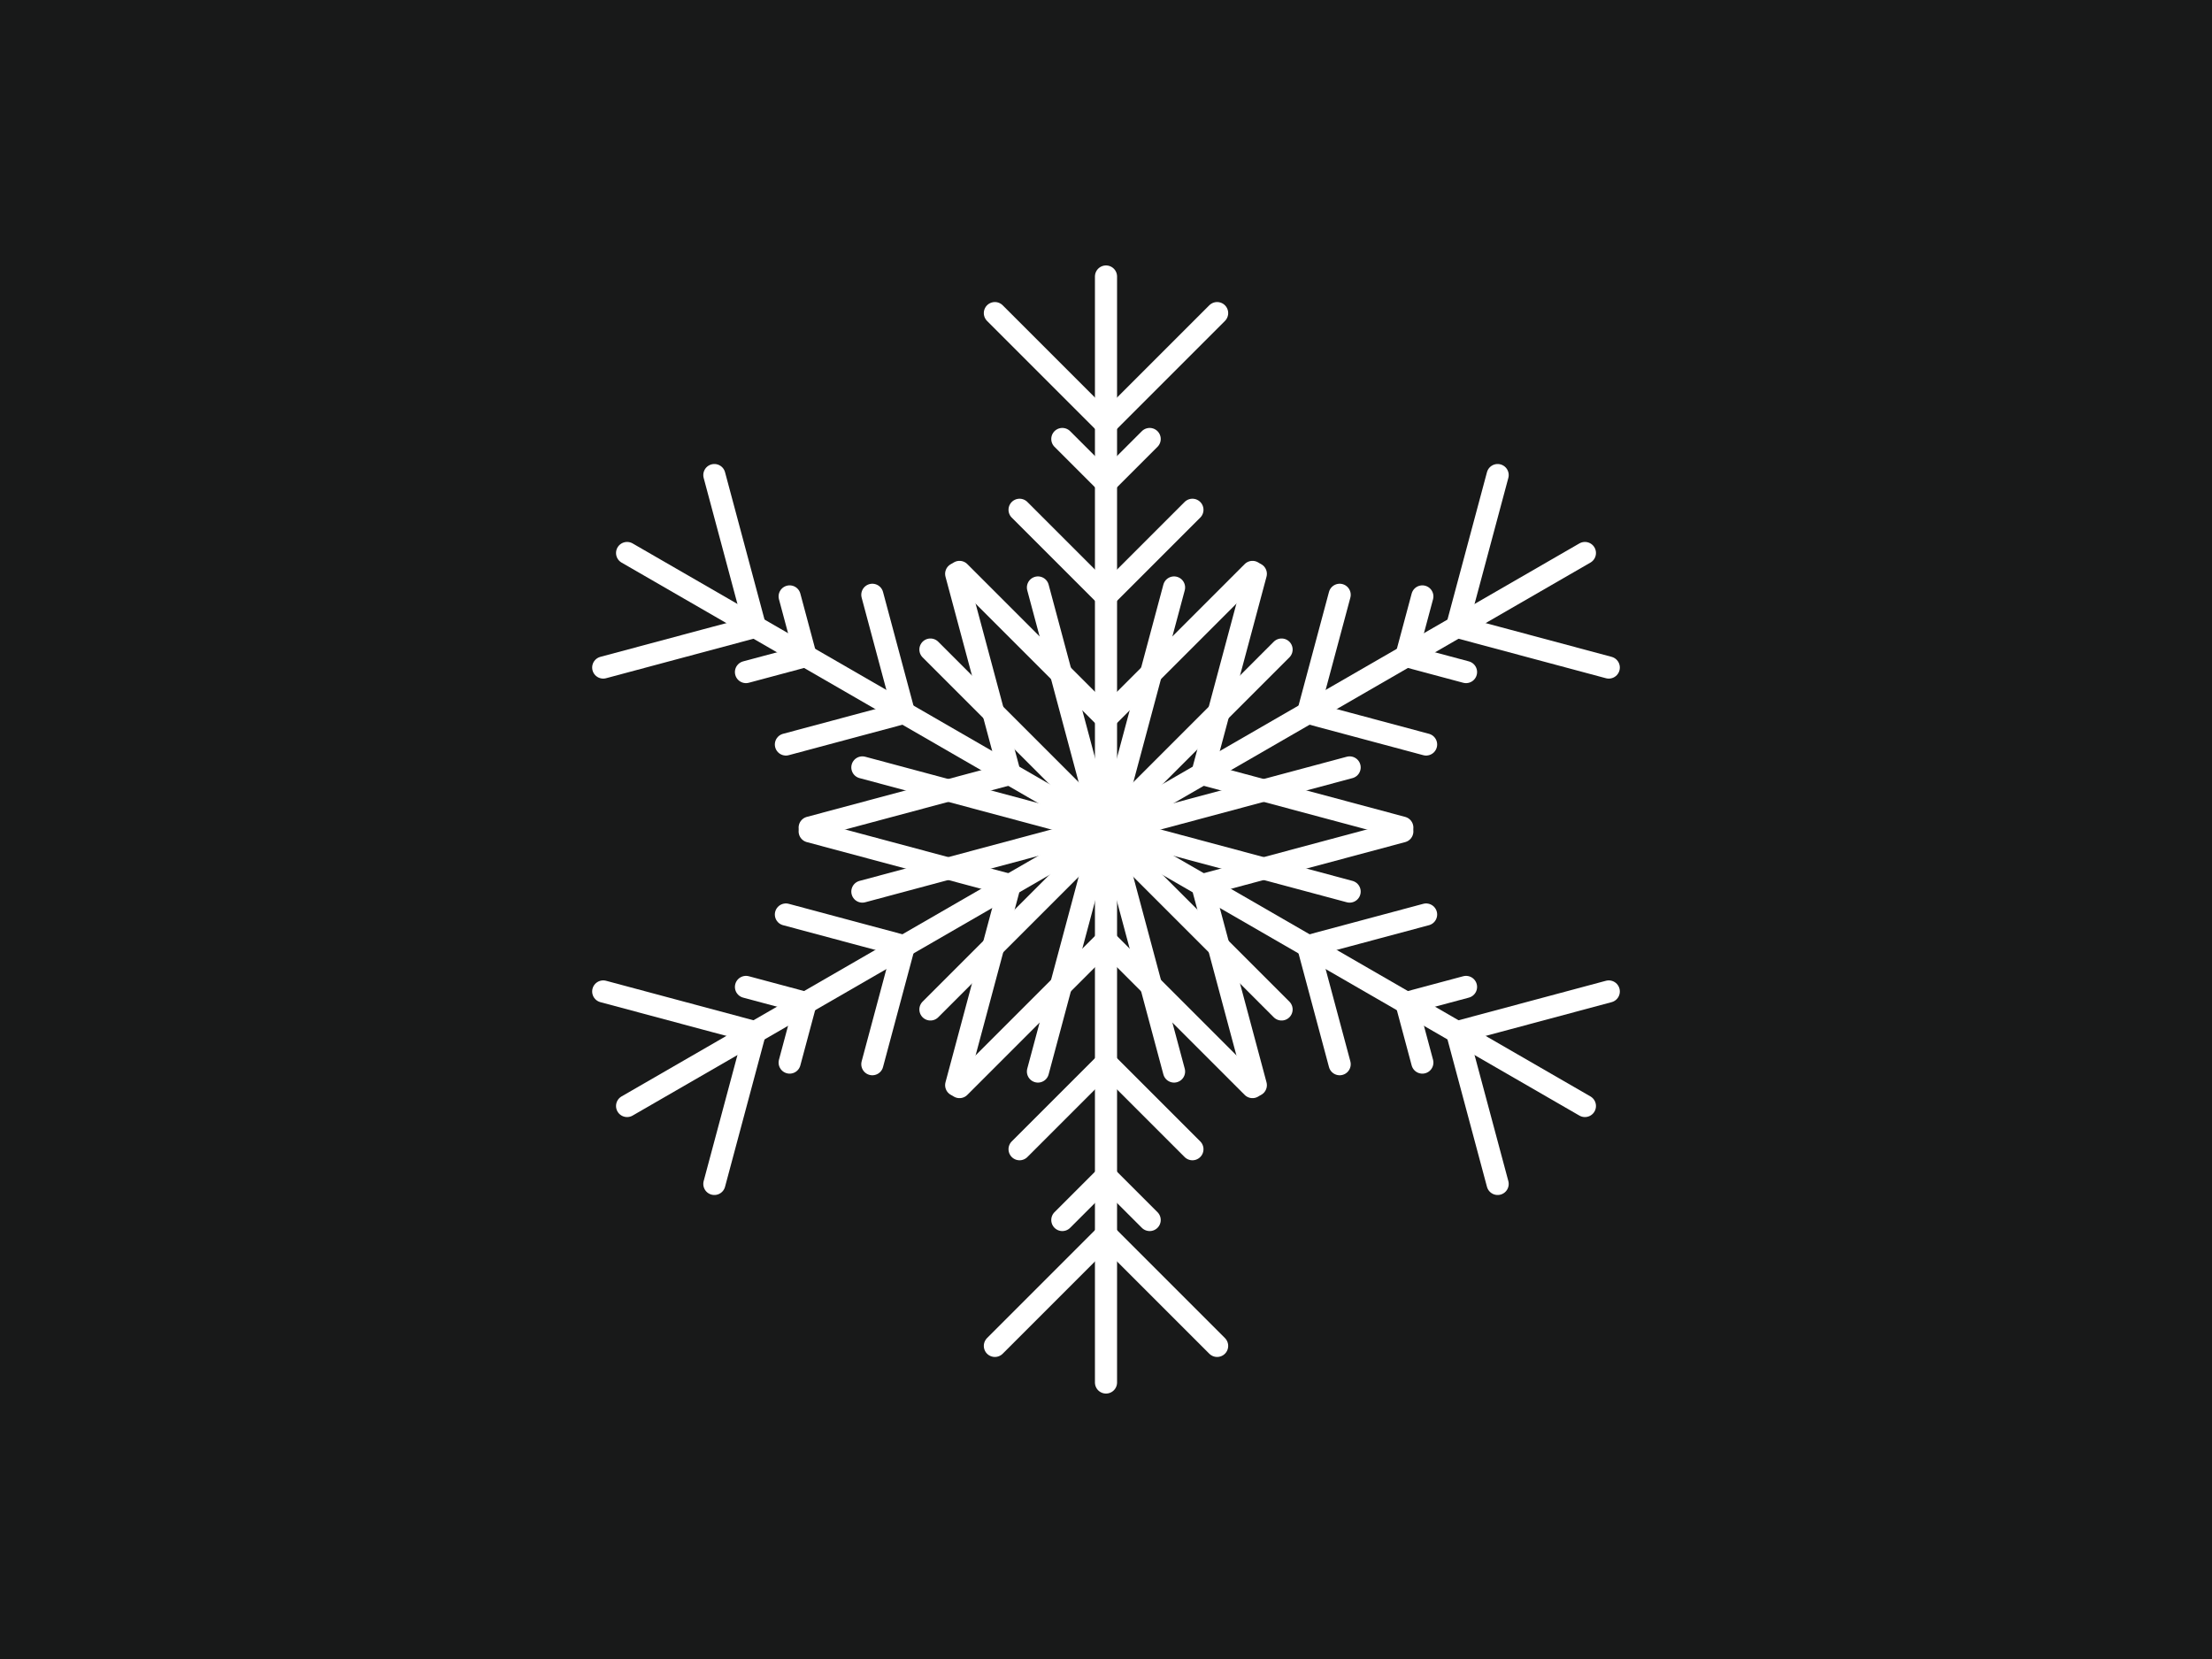
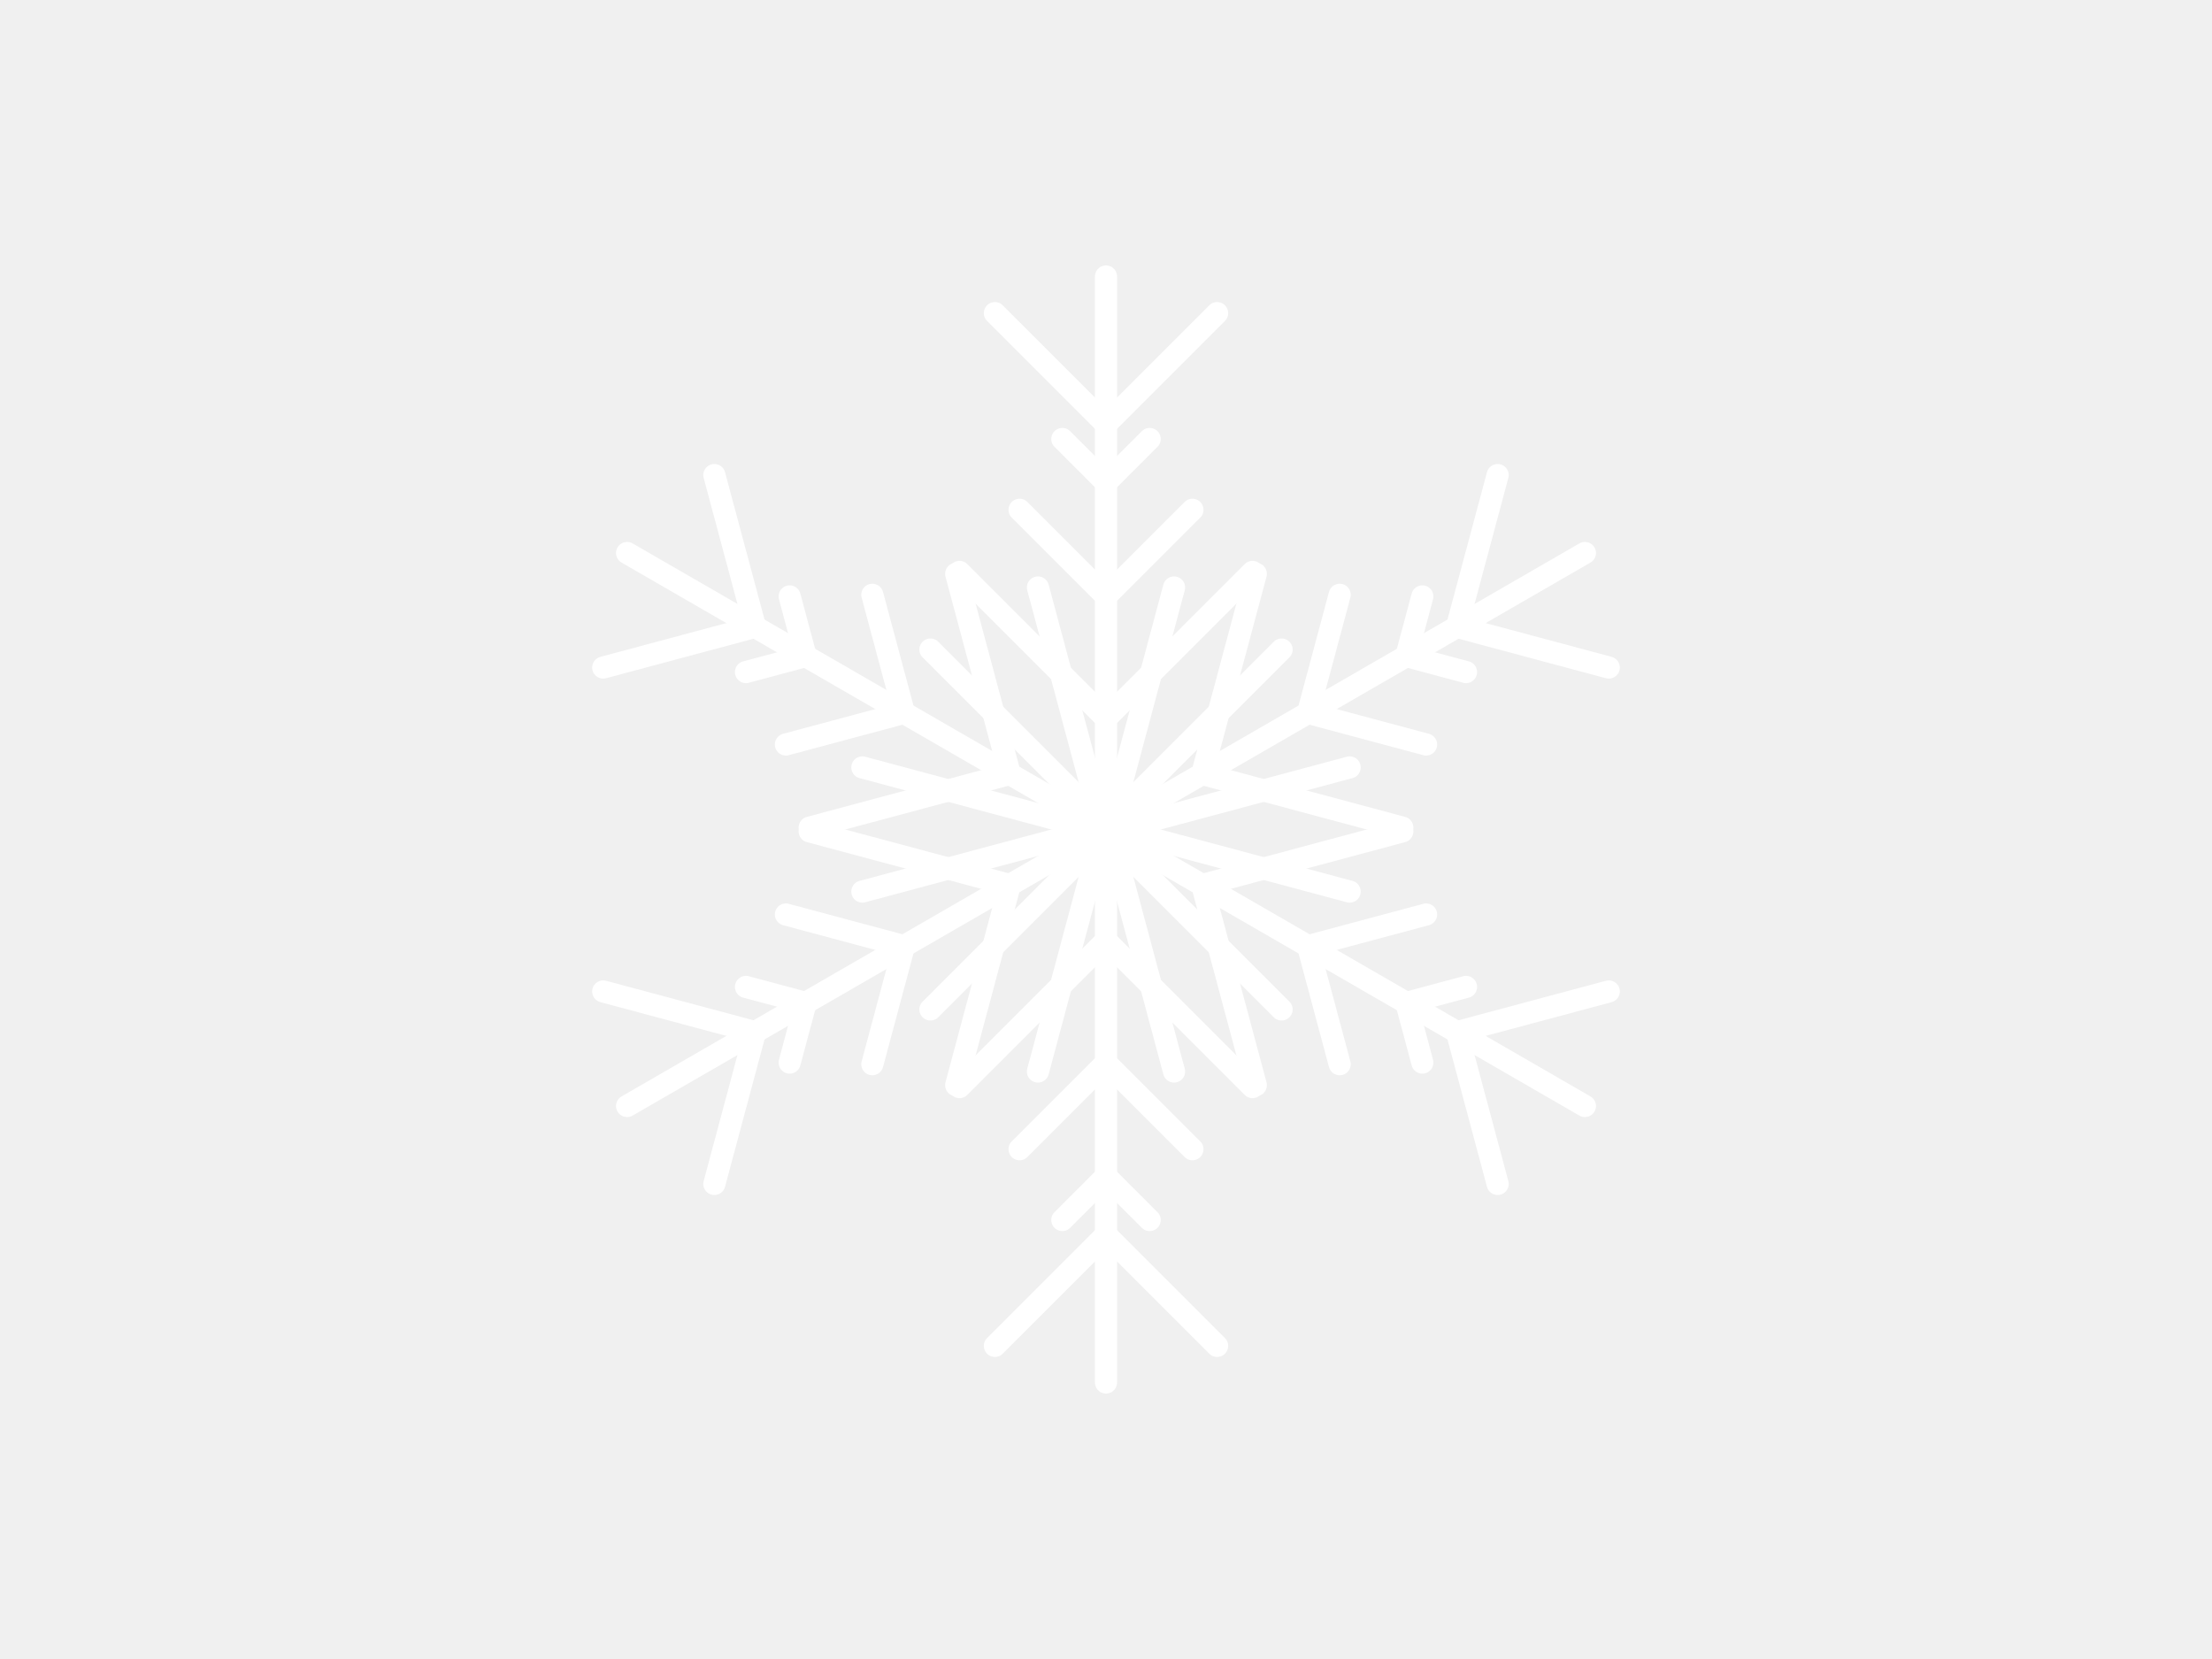
<svg xmlns="http://www.w3.org/2000/svg" version="1.1" width="800" height="600">
-   <g fill="#181919" fill-rule="nonzero" stroke="none" stroke-width="1" stroke-linecap="butt" stroke-linejoin="miter" stroke-miterlimit="10" stroke-dasharray="" stroke-dashoffset="0" font-family="none" font-weight="none" font-size="none" text-anchor="none" style="mix-blend-mode: normal">
+   <g fill="none" fill-rule="nonzero" stroke="none" stroke-width="1" stroke-linecap="butt" stroke-linejoin="miter" stroke-miterlimit="10" stroke-dasharray="" stroke-dashoffset="0" font-family="none" font-weight="none" font-size="none" text-anchor="none" style="mix-blend-mode: normal">
    <rect x="0" y="0" width="800" height="600" />
  </g>
  <g fill="none" fill-rule="nonzero" stroke="#ffffff" stroke-width="8" stroke-linecap="round" stroke-linejoin="miter" stroke-miterlimit="10" stroke-dasharray="" stroke-dashoffset="0" font-family="none" font-weight="none" font-size="none" text-anchor="none" style="mix-blend-mode: normal">
    <g id="Snowflake">
      <g>
        <line x1="400" y1="300" x2="400" y2="500" />
        <polyline points="336.5,365.083 400,301.583 463.5,365.083" />
        <polyline points="347.016,393.159 400,340.175 452.984,393.159" />
        <polyline points="368.741,415.629 400,384.371 431.259,415.629" />
        <polyline points="384.204,441.231 400,425.435 415.796,441.231" />
        <polyline points="359.809,486.762 400,446.571 440.191,486.762" />
      </g>
      <g>
        <line x1="400" y1="300" x2="226.795" y2="400" />
        <polyline points="311.886,277.549 398.629,300.792 375.386,387.534" />
        <polyline points="292.831,300.694 365.208,320.087 345.814,392.464" />
        <polyline points="284.233,330.744 326.933,342.185 315.491,384.885" />
        <polyline points="269.792,356.936 291.37,362.718 285.588,384.296" />
        <polyline points="218.164,358.575 273.066,373.286 258.355,428.187" />
      </g>
      <g>
        <line x1="400" y1="300" x2="226.795" y2="200" />
        <polyline points="375.386,212.466 398.629,299.208 311.886,322.451" />
        <polyline points="345.814,207.536 365.208,279.913 292.831,299.306" />
        <polyline points="315.491,215.115 326.933,257.815 284.233,269.256" />
        <polyline points="285.588,215.704 291.37,237.282 269.792,243.064" />
        <polyline points="258.355,171.813 273.066,226.714 218.164,241.425" />
      </g>
      <g>
        <line x1="400" y1="300" x2="400" y2="100" />
        <polyline points="463.5,234.917 400,298.417 336.5,234.917" />
        <polyline points="452.984,206.841 400,259.825 347.016,206.841" />
        <polyline points="431.259,184.371 400,215.629 368.741,184.371" />
        <polyline points="415.796,158.769 400,174.565 384.204,158.769" />
        <polyline points="440.191,113.238 400,153.429 359.809,113.238" />
      </g>
      <g>
        <line x1="400" y1="300" x2="573.205" y2="200" />
        <polyline points="488.114,322.451 401.371,299.208 424.614,212.466" />
        <polyline points="507.169,299.306 434.792,279.913 454.186,207.536" />
        <polyline points="515.767,269.256 473.067,257.815 484.509,215.115" />
        <polyline points="530.208,243.064 508.63,237.282 514.412,215.704" />
        <polyline points="581.836,241.425 526.934,226.714 541.645,171.813" />
      </g>
      <g>
        <line x1="400" y1="300" x2="573.205" y2="400" />
        <polyline points="424.614,387.534 401.371,300.792 488.114,277.549" />
        <polyline points="454.186,392.464 434.792,320.087 507.169,300.694" />
        <polyline points="484.509,384.885 473.067,342.185 515.767,330.744" />
        <polyline points="514.412,384.296 508.63,362.718 530.208,356.936" />
        <polyline points="541.645,428.187 526.934,373.286 581.836,358.575" />
      </g>
    </g>
  </g>
  <g fill="none" fill-rule="nonzero" stroke="none" stroke-width="1" stroke-linecap="butt" stroke-linejoin="miter" stroke-miterlimit="10" stroke-dasharray="" stroke-dashoffset="0" font-family="sans-serif" font-weight="normal" font-size="12" text-anchor="start" style="mix-blend-mode: normal" />
</svg>
